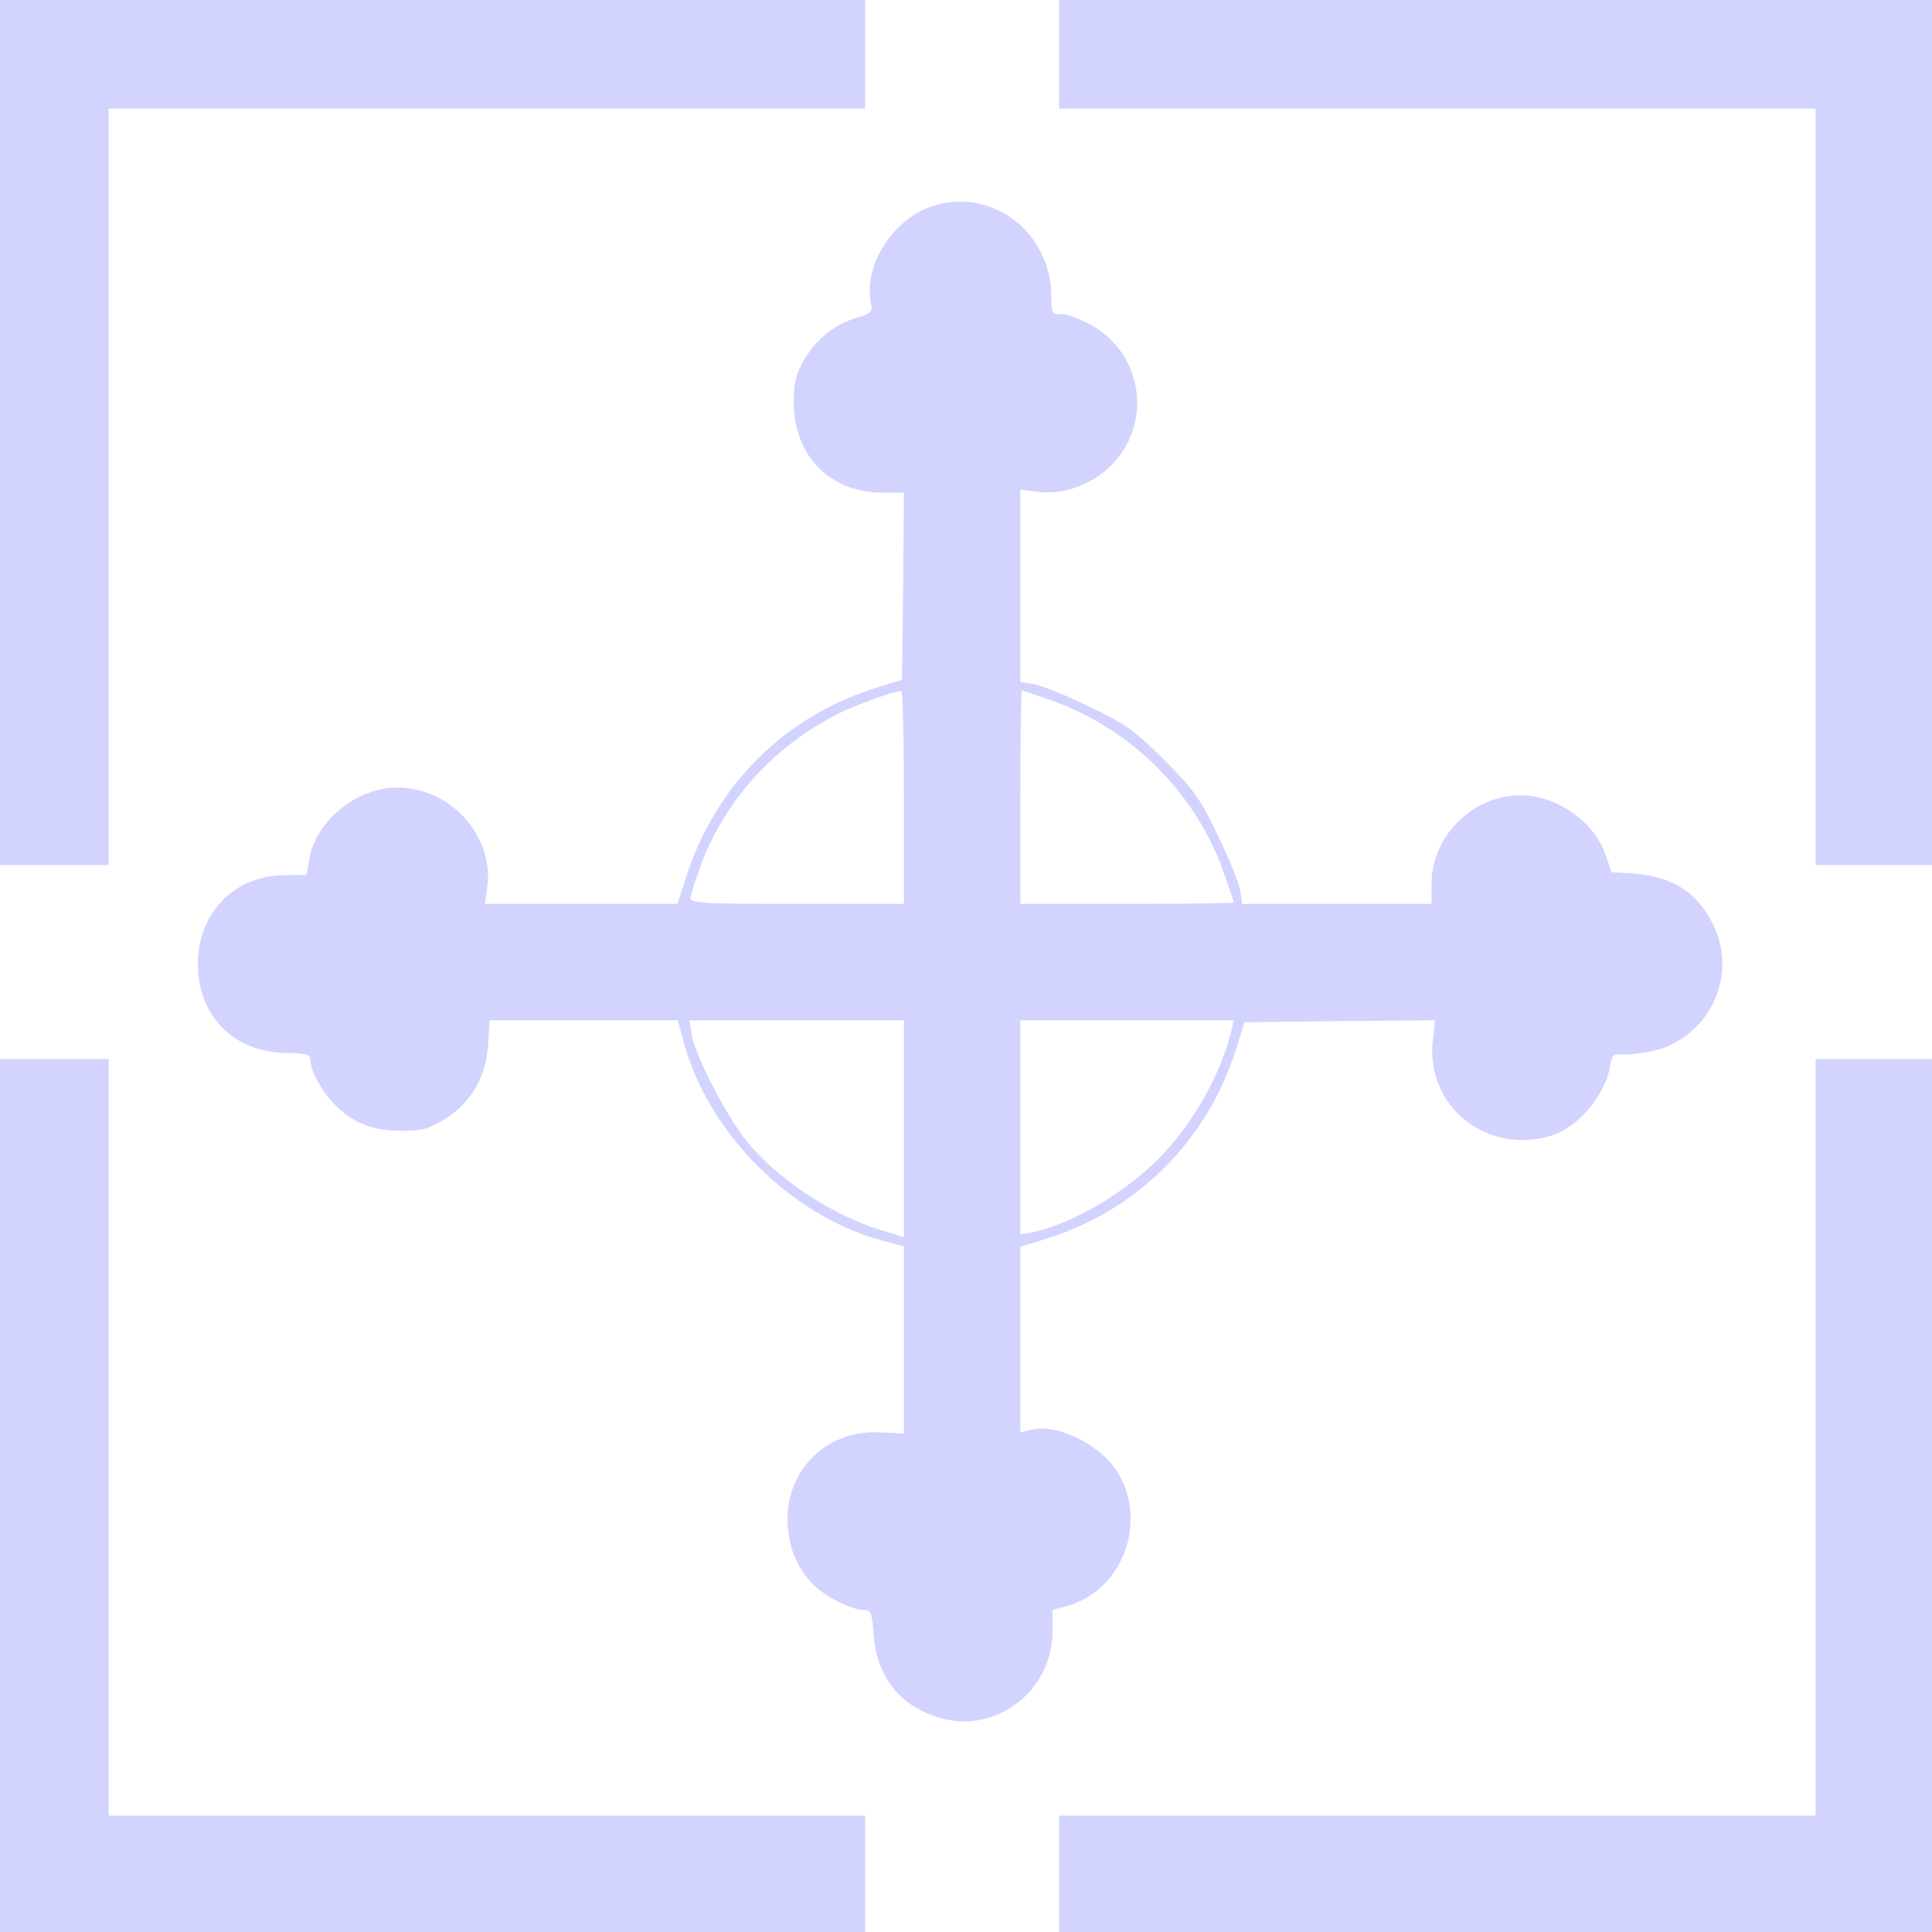
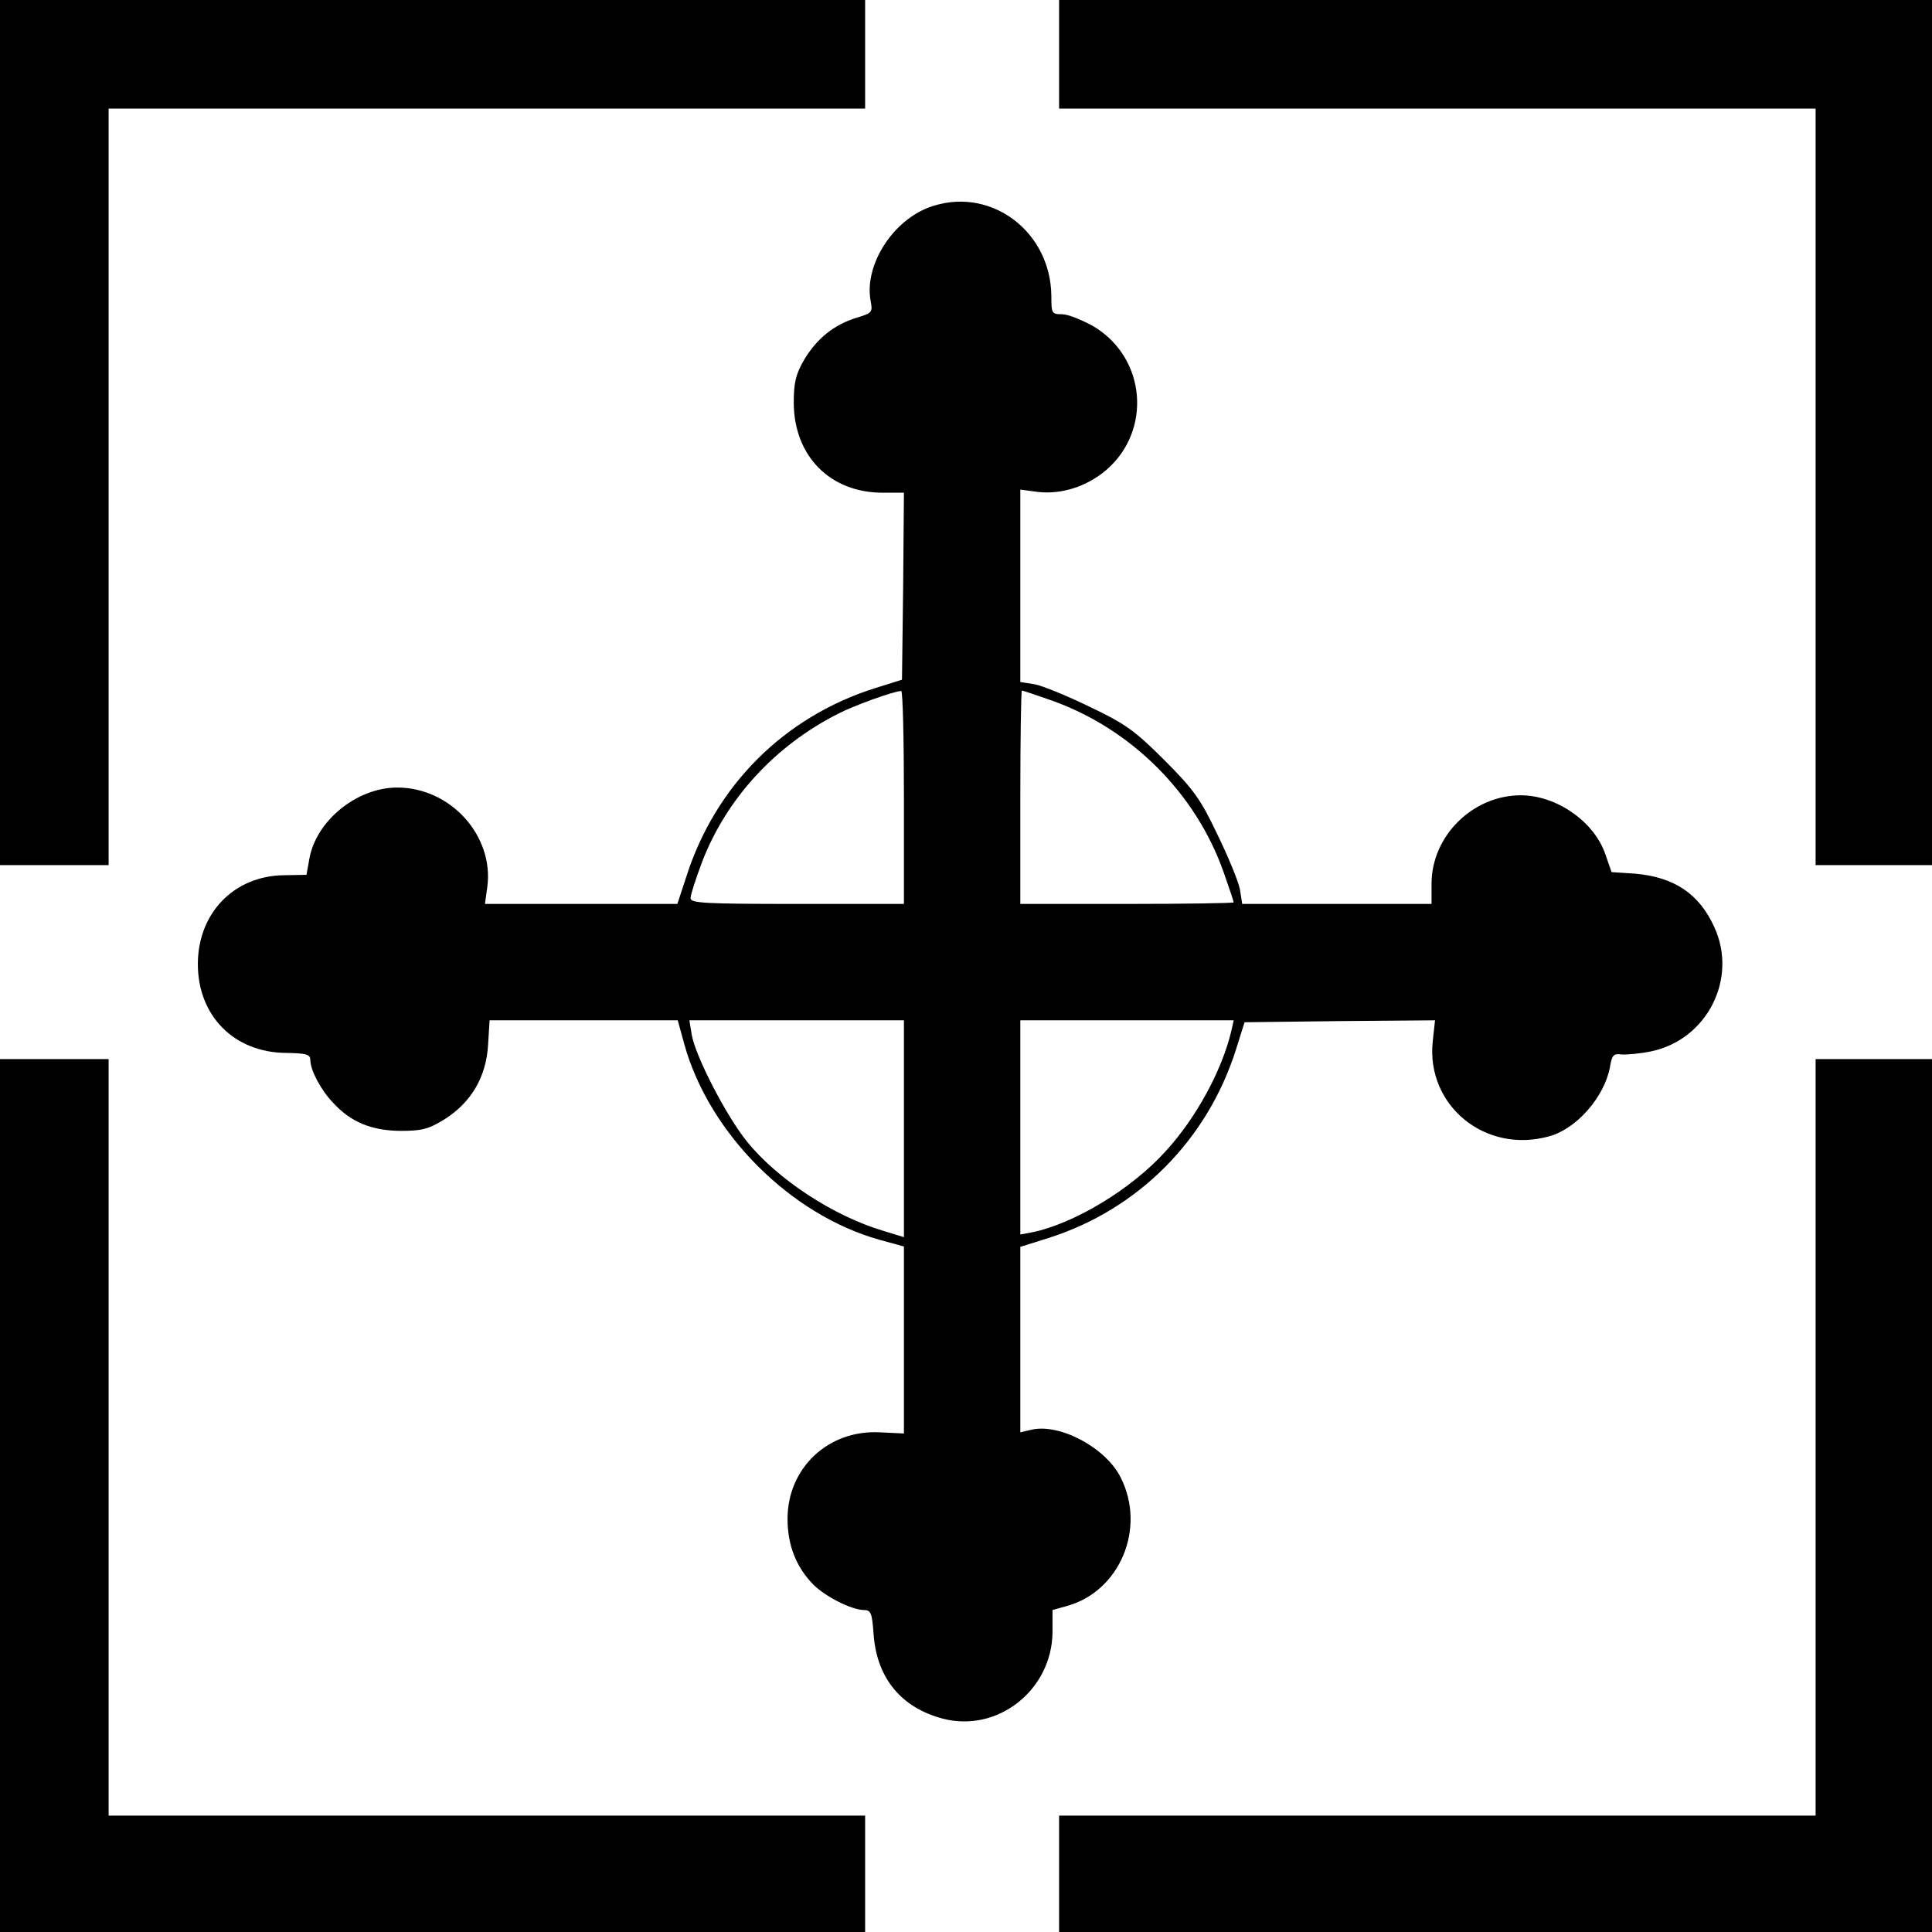
- <svg xmlns="http://www.w3.org/2000/svg" width="512" height="512" fill="#D3D3FF" version="1.0" viewBox="0 0 498 498">
+ <svg xmlns="http://www.w3.org/2000/svg" width="512" height="512" version="1.0" viewBox="0 0 498 498">
  <path d="M0 111.5V223h28V28h195V0H0v111.5zM273 14v14h195v195h30V0H273v14zm-32.2 39c-10.2 3-18.1 15-16.4 24.5.6 3 .4 3.2-3.6 4.4-5.8 1.8-10.2 5.3-13.5 10.8-2.2 3.8-2.7 5.9-2.7 11.2.1 13.7 9.4 23.1 22.9 23.1h5.5l-.2 24.1-.3 24.1-7 2.2c-23.4 7.4-41.1 25.1-48.6 48.6l-2.3 7H125l.6-4.3c1.8-13.2-9.4-25.7-23.2-25.7-10.5 0-21.1 8.7-22.7 18.6l-.7 3.9-5.7.1c-13 .1-22.3 9.8-22.3 22.9 0 13.4 9.4 22.8 22.7 22.9 5.4.1 6.3.4 6.3 1.9 0 2.5 2.7 7.7 5.9 11 4.5 4.9 9.8 7.1 17.2 7.2 5.6 0 7.3-.4 11.5-3 6.8-4.3 10.7-10.8 11.2-19.1l.4-6.4h48.5l1.7 6.2c6.4 23 27.4 44 50.4 50.4l6.2 1.7v48.2l-6.2-.3c-13.3-.7-23.8 9.2-23.8 22.3 0 6.9 2.3 12.5 6.6 16.9 3.2 3.2 9.8 6.5 13 6.6 1.9 0 2.2.7 2.6 6.5.9 11.2 7.2 18.7 17.8 21.5 14.1 3.7 28.1-7.3 28.3-22.2V415l3.6-1c13.7-3.7 20.6-20 14-33.1-3.8-7.7-15.6-14-22.9-12.4l-3 .7v-47.8l7.3-2.3c23-7.3 40.9-25.2 48.3-48.6l2.2-7 24.5-.3 24.6-.2-.6 5.5c-1.7 16.5 13.6 29 30 24.4 7.1-1.9 14.3-10.2 15.7-17.9.5-3 .9-3.5 3-3.2 1.3.1 4.7-.2 7.6-.8 14.4-3 22.4-18.7 16.3-32-3.9-8.6-10.3-12.9-20.4-13.8l-6.1-.4-1.7-4.9c-3-8.3-12.6-14.9-21.7-14.9-12.4 0-23 10.5-23 22.8v5.2h-48.8l-.6-3.8c-.4-2-3-8.4-5.8-14.1-4.3-9.1-6.2-11.7-13.7-19.2-7.5-7.5-10.1-9.4-19.2-13.7-5.7-2.8-12.1-5.4-14.1-5.8l-3.8-.6v-49.6l4.5.6c6.2.7 12.6-1.4 17.6-5.6 11.9-10.2 10.3-28.9-3.1-37-3-1.7-6.7-3.2-8.2-3.2-2.7 0-2.8-.2-2.8-4.8-.2-16.3-15.1-27.8-30.2-23.2zM233 205.5V233h-27.5c-24 0-27.5-.2-27.5-1.5 0-.9 1.4-5.1 3-9.4 6.3-16.3 18.8-29.9 35-38.1 4-2.1 14.3-5.8 16.3-5.9.4-.1.7 12.3.7 27.4zm38.2-24.9c20.4 7.3 37 23.8 44.2 44.2 1.4 4 2.6 7.5 2.6 7.8 0 .2-12.4.4-27.5.4H263v-27.5c0-15.1.2-27.5.4-27.5.3 0 3.8 1.2 7.8 2.6zM233 290.9v28l-5.2-1.6c-12.9-3.8-27.4-13.3-35.3-23.1-5.4-6.7-13.3-22.1-14.2-27.5l-.6-3.7H233v27.9zm84.4-25.2c-2.4 10.2-9.1 22.5-16.9 31-8.8 9.8-23.7 18.8-34.7 21l-2.8.5V263h55l-.6 2.7zM0 385.5V498h223v-30H28V273H0v112.5zm468-15V468H273v30h225V273h-30v97.5z" />
</svg>
